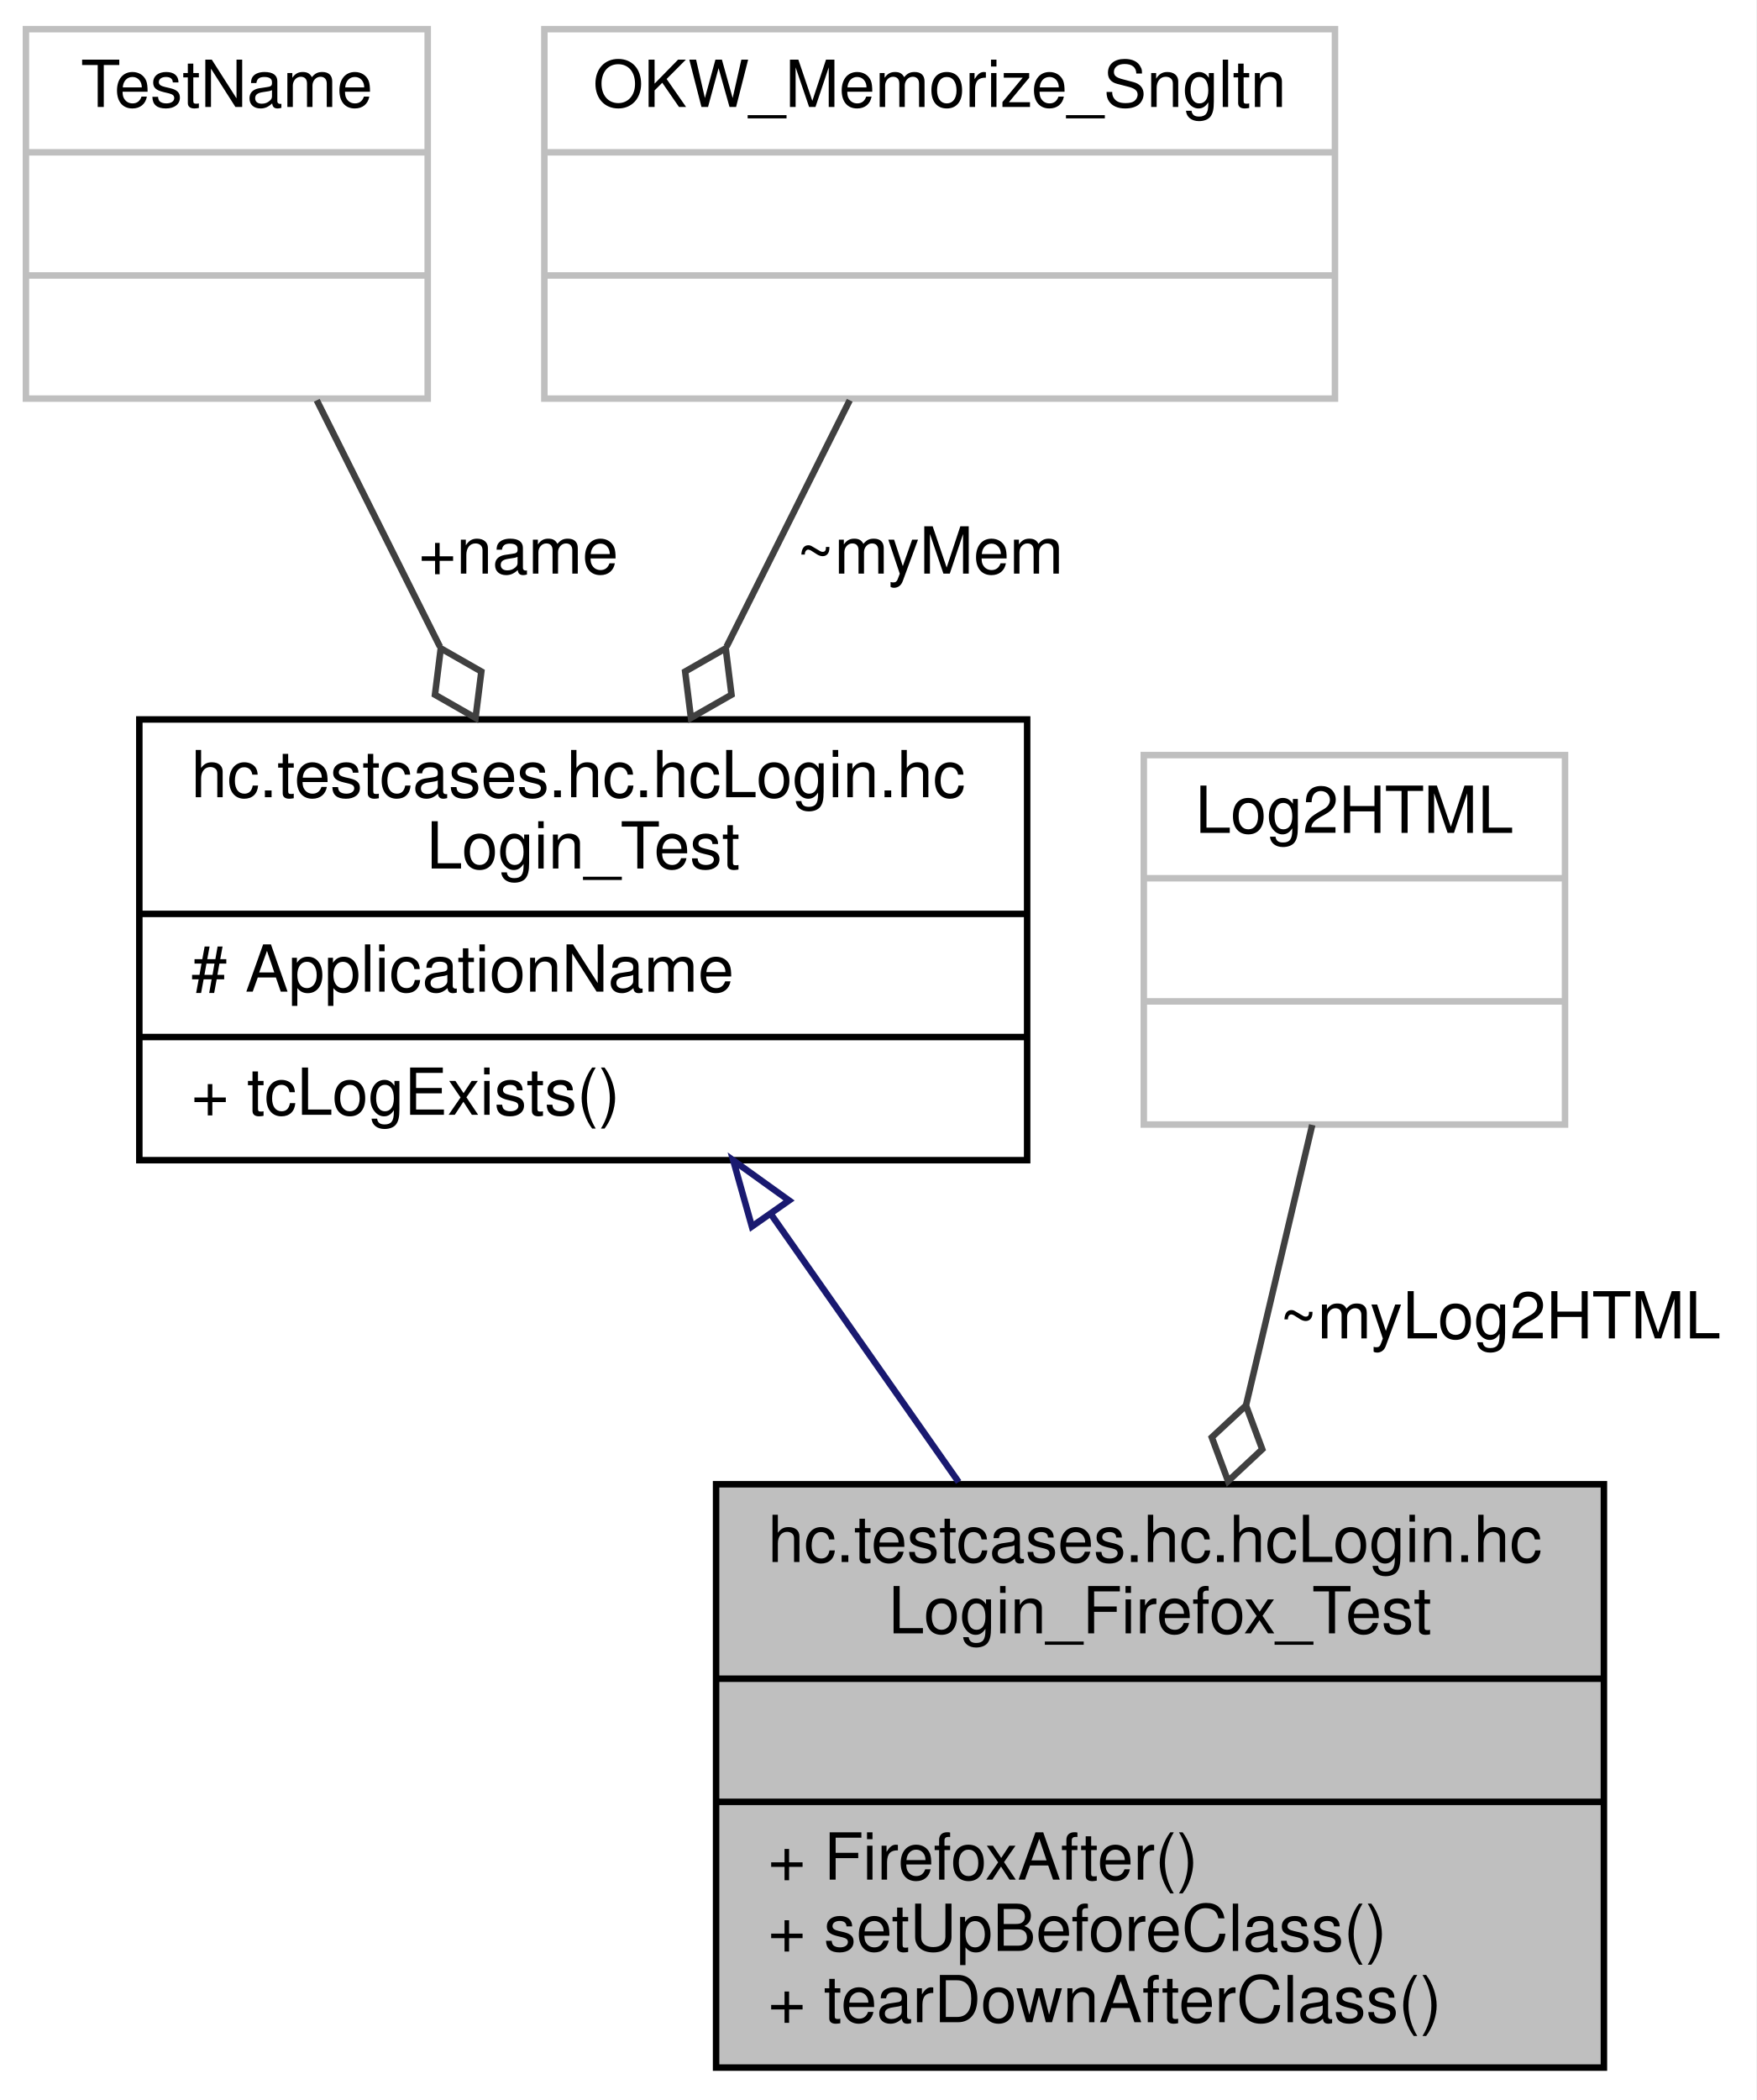
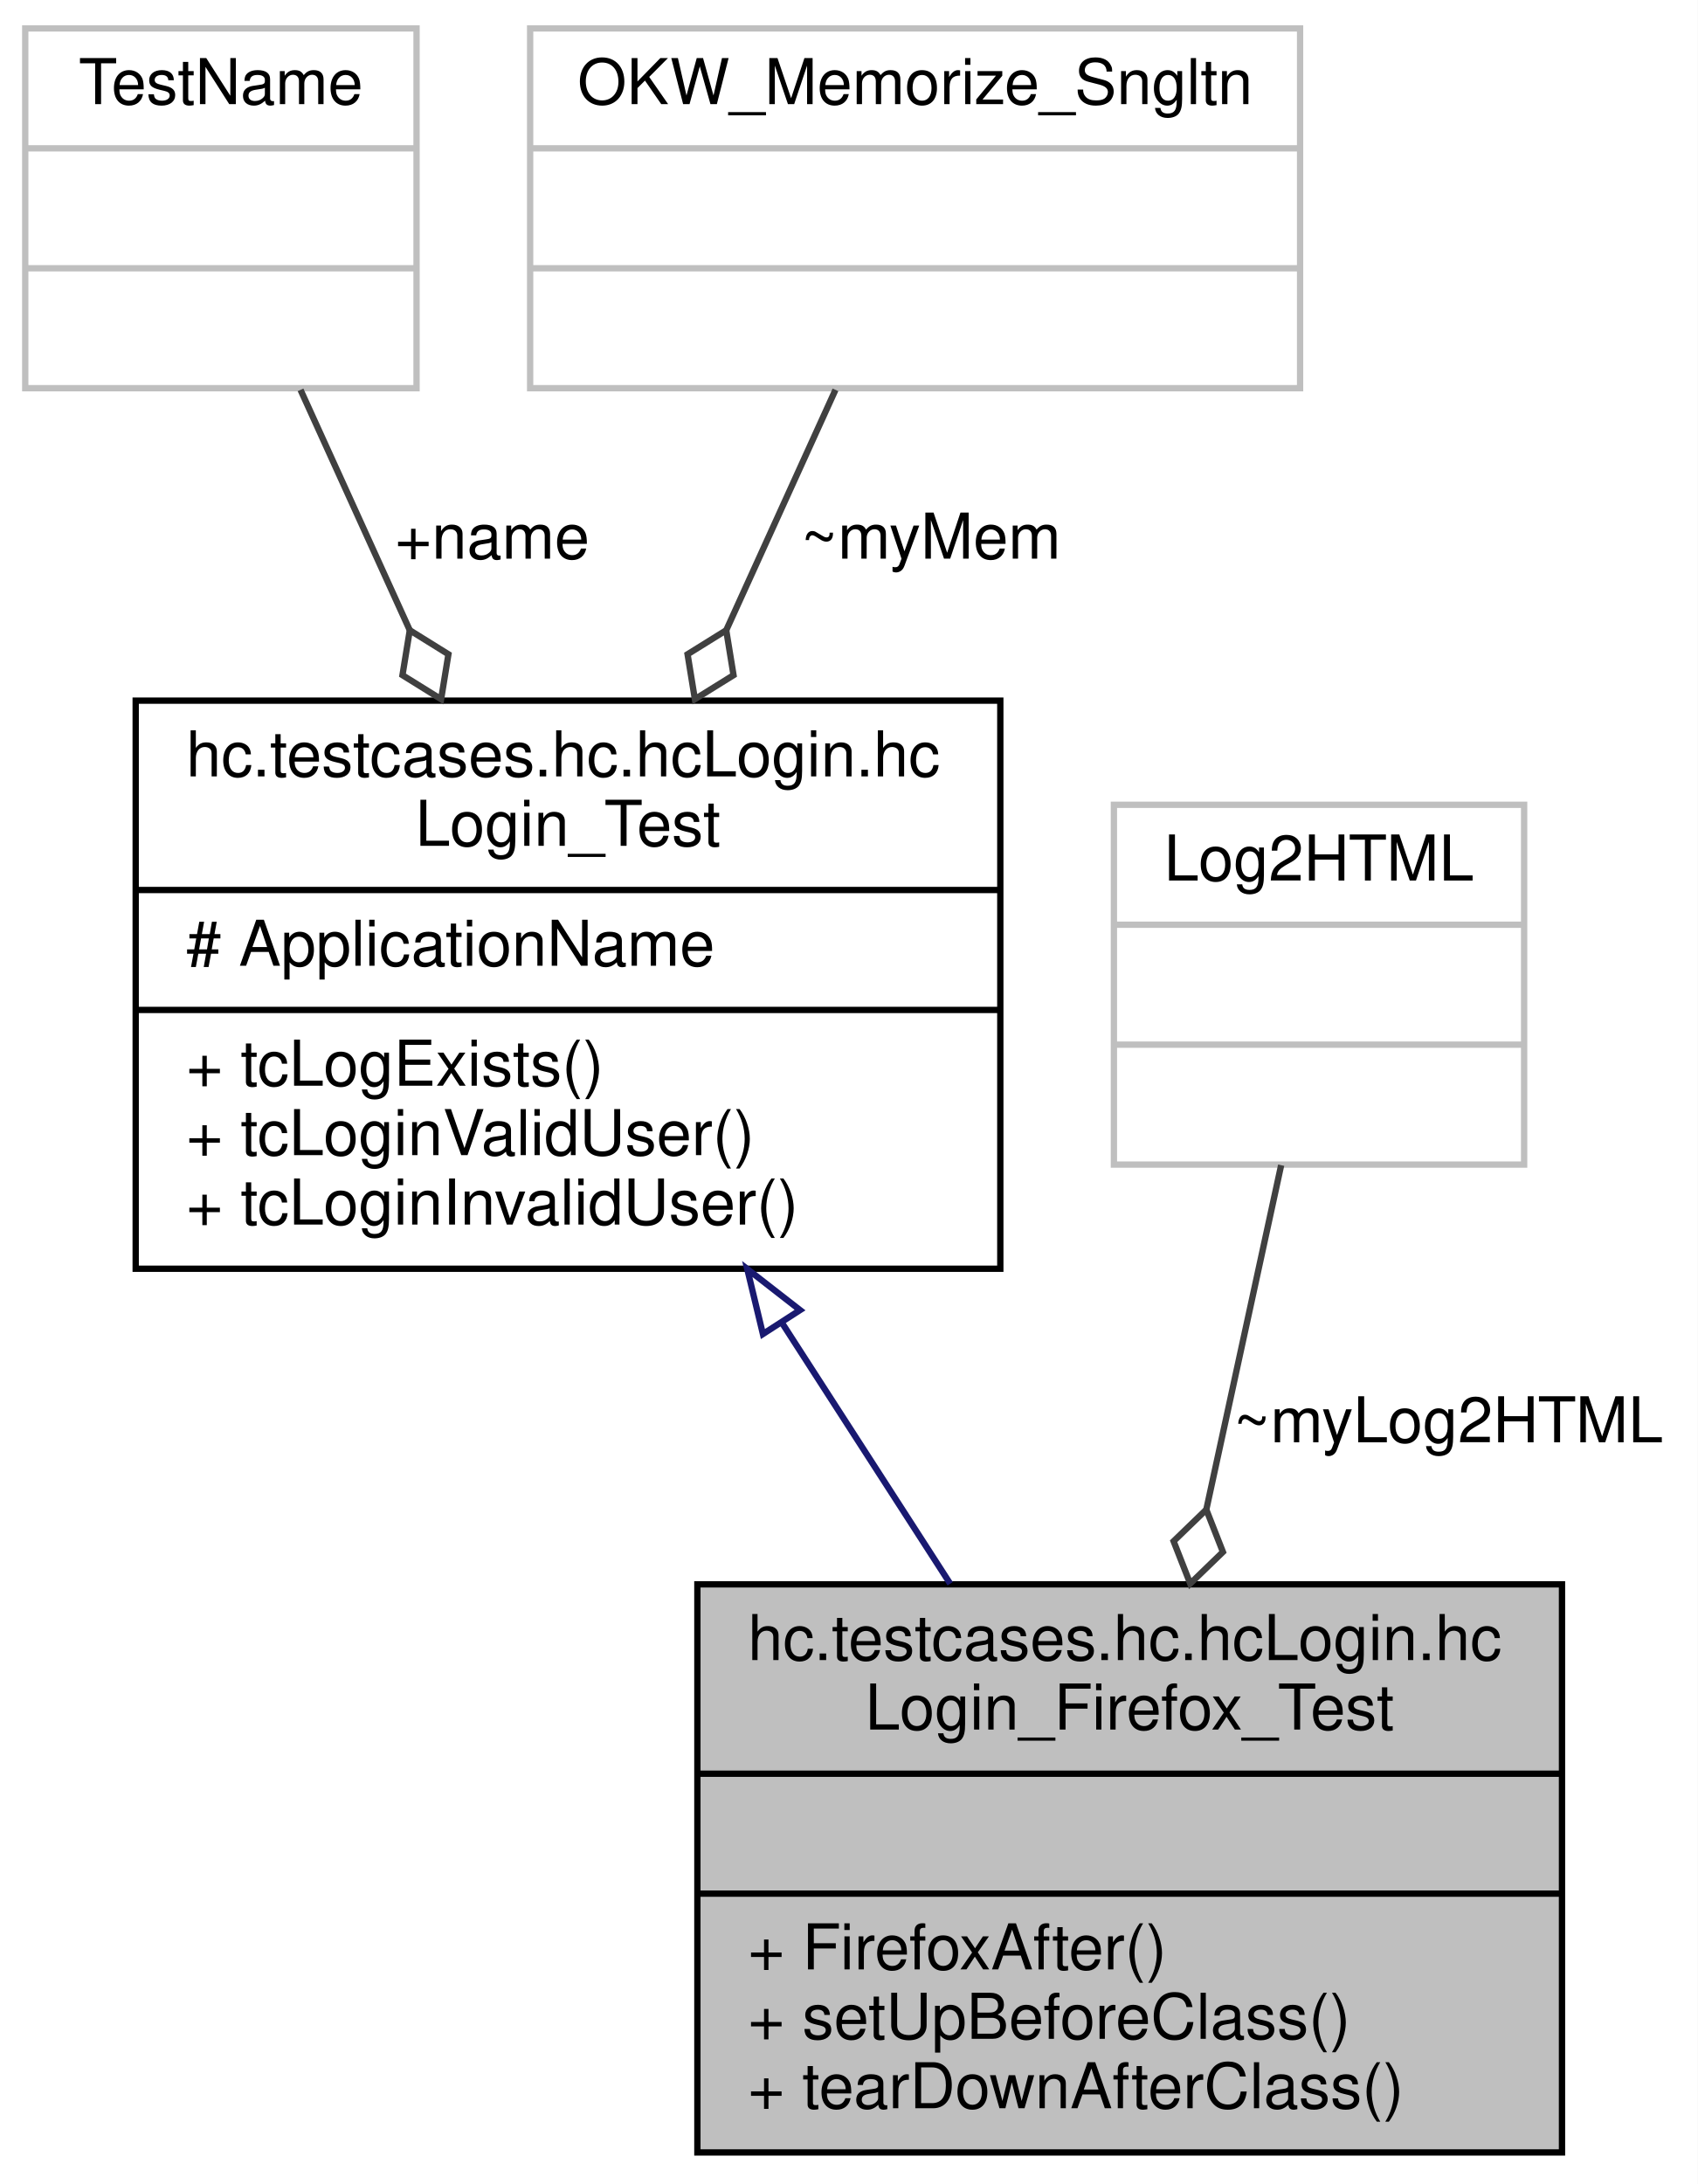
- <svg xmlns="http://www.w3.org/2000/svg" xmlns:xlink="http://www.w3.org/1999/xlink" width="271pt" height="324pt" viewBox="0.00 0.00 271.00 324.00">
-   <g id="graph0" class="graph" transform="scale(1 1) rotate(0) translate(4 320)">
-     <polygon fill="white" stroke="none" points="-4,4 -4,-320 267,-320 267,4 -4,4" />
+ <svg xmlns="http://www.w3.org/2000/svg" xmlns:xlink="http://www.w3.org/1999/xlink" width="269pt" height="346pt" viewBox="0.00 0.00 269.00 346.00">
+   <g id="graph0" class="graph" transform="scale(1 1) rotate(0) translate(4 342)">
+     <polygon fill="white" stroke="none" points="-4,4 -4,-342 265,-342 265,4 -4,4" />
    <g id="node1" class="node">
      <polygon fill="#bfbfbf" stroke="black" points="106.5,-1 106.5,-91 243.5,-91 243.5,-1 106.5,-1" />
      <text text-anchor="start" x="114.5" y="-79" font-family="Helvetica,sans-Serif" font-size="10.00">hc.testcases.hc.hcLogin.hc</text>
      <text text-anchor="middle" x="175" y="-68" font-family="Helvetica,sans-Serif" font-size="10.00">Login_Firefox_Test</text>
      <polyline fill="none" stroke="black" points="106.5,-61 243.5,-61 " />
      <text text-anchor="middle" x="175" y="-49" font-family="Helvetica,sans-Serif" font-size="10.00"> </text>
      <polyline fill="none" stroke="black" points="106.5,-42 243.5,-42 " />
      <text text-anchor="start" x="114.5" y="-30" font-family="Helvetica,sans-Serif" font-size="10.00">+ FirefoxAfter()</text>
      <text text-anchor="start" x="114.5" y="-19" font-family="Helvetica,sans-Serif" font-size="10.00">+ setUpBeforeClass()</text>
      <text text-anchor="start" x="114.5" y="-8" font-family="Helvetica,sans-Serif" font-size="10.00">+ tearDownAfterClass()</text>
    </g>
    <g id="node2" class="node">
      <g id="a_node2">
        <a xlink:href="classhc_1_1testcases_1_1hc_1_1hc_login_1_1hc_login___test.html" target="_top" xlink:title="Test-Klasse zur Prüfung der Implementierung der Klasse okw.gui.adapter.selenium.hc.hcEmoji. ">
-           <polygon fill="white" stroke="black" points="17.5,-141 17.5,-209 154.5,-209 154.5,-141 17.5,-141" />
-           <text text-anchor="start" x="25.5" y="-197" font-family="Helvetica,sans-Serif" font-size="10.00">hc.testcases.hc.hcLogin.hc</text>
-           <text text-anchor="middle" x="86" y="-186" font-family="Helvetica,sans-Serif" font-size="10.00">Login_Test</text>
-           <polyline fill="none" stroke="black" points="17.5,-179 154.5,-179 " />
-           <text text-anchor="start" x="25.5" y="-167" font-family="Helvetica,sans-Serif" font-size="10.00"># ApplicationName</text>
-           <polyline fill="none" stroke="black" points="17.5,-160 154.5,-160 " />
-           <text text-anchor="start" x="25.5" y="-148" font-family="Helvetica,sans-Serif" font-size="10.00">+ tcLogExists()</text>
+           <polygon fill="white" stroke="black" points="17.5,-141 17.5,-231 154.5,-231 154.5,-141 17.5,-141" />
+           <text text-anchor="start" x="25.5" y="-219" font-family="Helvetica,sans-Serif" font-size="10.00">hc.testcases.hc.hcLogin.hc</text>
+           <text text-anchor="middle" x="86" y="-208" font-family="Helvetica,sans-Serif" font-size="10.00">Login_Test</text>
+           <polyline fill="none" stroke="black" points="17.5,-201 154.5,-201 " />
+           <text text-anchor="start" x="25.5" y="-189" font-family="Helvetica,sans-Serif" font-size="10.00"># ApplicationName</text>
+           <polyline fill="none" stroke="black" points="17.5,-182 154.5,-182 " />
+           <text text-anchor="start" x="25.5" y="-170" font-family="Helvetica,sans-Serif" font-size="10.00">+ tcLogExists()</text>
+           <text text-anchor="start" x="25.5" y="-159" font-family="Helvetica,sans-Serif" font-size="10.00">+ tcLoginValidUser()</text>
+           <text text-anchor="start" x="25.5" y="-148" font-family="Helvetica,sans-Serif" font-size="10.00">+ tcLoginInvalidUser()</text>
        </a>
      </g>
    </g>
    <g id="edge1" class="edge">
-       <path fill="none" stroke="midnightblue" d="M115.056,-132.537C124.295,-119.355 134.547,-104.725 143.922,-91.347" />
-       <polygon fill="none" stroke="midnightblue" points="112.024,-130.766 109.151,-140.964 117.757,-134.783 112.024,-130.766" />
+       <path fill="none" stroke="midnightblue" d="M120.057,-132.192C128.807,-118.625 138.128,-104.173 146.56,-91.098" />
+       <polygon fill="none" stroke="midnightblue" points="116.883,-130.656 114.405,-140.957 122.766,-134.45 116.883,-130.656" />
    </g>
    <g id="node3" class="node">
-       <polygon fill="white" stroke="#bfbfbf" points="0,-258.5 0,-315.5 62,-315.5 62,-258.5 0,-258.5" />
-       <text text-anchor="middle" x="31" y="-303.5" font-family="Helvetica,sans-Serif" font-size="10.00">TestName</text>
-       <polyline fill="none" stroke="#bfbfbf" points="0,-296.5 62,-296.5 " />
-       <text text-anchor="middle" x="31" y="-284.5" font-family="Helvetica,sans-Serif" font-size="10.00"> </text>
-       <polyline fill="none" stroke="#bfbfbf" points="0,-277.5 62,-277.5 " />
-       <text text-anchor="middle" x="31" y="-265.5" font-family="Helvetica,sans-Serif" font-size="10.00"> </text>
+       <polygon fill="white" stroke="#bfbfbf" points="0,-280.5 0,-337.5 62,-337.5 62,-280.5 0,-280.5" />
+       <text text-anchor="middle" x="31" y="-325.5" font-family="Helvetica,sans-Serif" font-size="10.00">TestName</text>
+       <polyline fill="none" stroke="#bfbfbf" points="0,-318.5 62,-318.5 " />
+       <text text-anchor="middle" x="31" y="-306.5" font-family="Helvetica,sans-Serif" font-size="10.00"> </text>
+       <polyline fill="none" stroke="#bfbfbf" points="0,-299.5 62,-299.5 " />
+       <text text-anchor="middle" x="31" y="-287.5" font-family="Helvetica,sans-Serif" font-size="10.00"> </text>
    </g>
    <g id="edge2" class="edge">
-       <path fill="none" stroke="#404040" d="M44.879,-258.242C50.638,-246.723 57.464,-233.072 63.883,-220.234" />
-       <polygon fill="none" stroke="#404040" points="64.015,-219.97 63.121,-212.814 69.382,-209.237 70.276,-216.392 64.015,-219.97" />
-       <text text-anchor="middle" x="76" y="-231.5" font-family="Helvetica,sans-Serif" font-size="10.00"> +name</text>
+       <path fill="none" stroke="#404040" d="M43.618,-280.24C48.772,-268.902 54.923,-255.369 60.92,-242.176" />
+       <polygon fill="none" stroke="#404040" points="60.93,-242.154 59.771,-235.037 65.896,-231.23 67.054,-238.347 60.93,-242.154" />
+       <text text-anchor="middle" x="74" y="-253.5" font-family="Helvetica,sans-Serif" font-size="10.00"> +name</text>
    </g>
    <g id="node4" class="node">
-       <polygon fill="white" stroke="#bfbfbf" points="80,-258.5 80,-315.5 202,-315.5 202,-258.5 80,-258.5" />
-       <text text-anchor="middle" x="141" y="-303.5" font-family="Helvetica,sans-Serif" font-size="10.00">OKW_Memorize_Sngltn</text>
-       <polyline fill="none" stroke="#bfbfbf" points="80,-296.5 202,-296.5 " />
-       <text text-anchor="middle" x="141" y="-284.5" font-family="Helvetica,sans-Serif" font-size="10.00"> </text>
-       <polyline fill="none" stroke="#bfbfbf" points="80,-277.5 202,-277.5 " />
-       <text text-anchor="middle" x="141" y="-265.5" font-family="Helvetica,sans-Serif" font-size="10.00"> </text>
+       <polygon fill="white" stroke="#bfbfbf" points="80,-280.5 80,-337.5 202,-337.5 202,-280.5 80,-280.5" />
+       <text text-anchor="middle" x="141" y="-325.5" font-family="Helvetica,sans-Serif" font-size="10.00">OKW_Memorize_Sngltn</text>
+       <polyline fill="none" stroke="#bfbfbf" points="80,-318.5 202,-318.5 " />
+       <text text-anchor="middle" x="141" y="-306.5" font-family="Helvetica,sans-Serif" font-size="10.00"> </text>
+       <polyline fill="none" stroke="#bfbfbf" points="80,-299.5 202,-299.5 " />
+       <text text-anchor="middle" x="141" y="-287.5" font-family="Helvetica,sans-Serif" font-size="10.00"> </text>
    </g>
    <g id="edge3" class="edge">
-       <path fill="none" stroke="#404040" d="M127.121,-258.242C121.362,-246.723 114.536,-233.072 108.117,-220.234" />
-       <polygon fill="none" stroke="#404040" points="107.985,-219.97 101.724,-216.392 102.618,-209.237 108.879,-212.814 107.985,-219.97" />
-       <text text-anchor="middle" x="139.5" y="-231.5" font-family="Helvetica,sans-Serif" font-size="10.00"> ~myMem</text>
+       <path fill="none" stroke="#404040" d="M128.382,-280.24C123.228,-268.902 117.077,-255.369 111.08,-242.176" />
+       <polygon fill="none" stroke="#404040" points="111.07,-242.154 104.946,-238.347 106.104,-231.23 112.229,-235.037 111.07,-242.154" />
+       <text text-anchor="middle" x="143.5" y="-253.5" font-family="Helvetica,sans-Serif" font-size="10.00"> ~myMem</text>
    </g>
    <g id="node5" class="node">
-       <polygon fill="white" stroke="#bfbfbf" points="172.5,-146.5 172.5,-203.5 237.5,-203.5 237.5,-146.5 172.5,-146.5" />
-       <text text-anchor="middle" x="205" y="-191.5" font-family="Helvetica,sans-Serif" font-size="10.00">Log2HTML</text>
-       <polyline fill="none" stroke="#bfbfbf" points="172.5,-184.5 237.5,-184.5 " />
-       <text text-anchor="middle" x="205" y="-172.5" font-family="Helvetica,sans-Serif" font-size="10.00"> </text>
-       <polyline fill="none" stroke="#bfbfbf" points="172.5,-165.5 237.5,-165.5 " />
-       <text text-anchor="middle" x="205" y="-153.5" font-family="Helvetica,sans-Serif" font-size="10.00"> </text>
+       <polygon fill="white" stroke="#bfbfbf" points="172.5,-157.5 172.5,-214.5 237.5,-214.5 237.5,-157.5 172.5,-157.5" />
+       <text text-anchor="middle" x="205" y="-202.5" font-family="Helvetica,sans-Serif" font-size="10.00">Log2HTML</text>
+       <polyline fill="none" stroke="#bfbfbf" points="172.5,-195.5 237.5,-195.5 " />
+       <text text-anchor="middle" x="205" y="-183.5" font-family="Helvetica,sans-Serif" font-size="10.00"> </text>
+       <polyline fill="none" stroke="#bfbfbf" points="172.5,-176.5 237.5,-176.5 " />
+       <text text-anchor="middle" x="205" y="-164.5" font-family="Helvetica,sans-Serif" font-size="10.00"> </text>
    </g>
    <g id="edge4" class="edge">
-       <path fill="none" stroke="#404040" d="M198.49,-146.443C195.499,-133.779 191.836,-118.271 188.3,-103.303" />
-       <polygon fill="none" stroke="#404040" points="188.266,-103.158 182.994,-98.239 185.507,-91.48 190.779,-96.4 188.266,-103.158" />
-       <text text-anchor="middle" x="227.5" y="-113.5" font-family="Helvetica,sans-Serif" font-size="10.00"> ~myLog2HTML</text>
+       <path fill="none" stroke="#404040" d="M199.001,-157.405C195.605,-141.781 191.231,-121.663 187.15,-102.889" />
+       <polygon fill="none" stroke="#404040" points="187.14,-102.843 181.957,-97.83 184.591,-91.117 189.774,-96.13 187.14,-102.843" />
+       <text text-anchor="middle" x="225.5" y="-113.5" font-family="Helvetica,sans-Serif" font-size="10.00"> ~myLog2HTML</text>
    </g>
  </g>
</svg>
